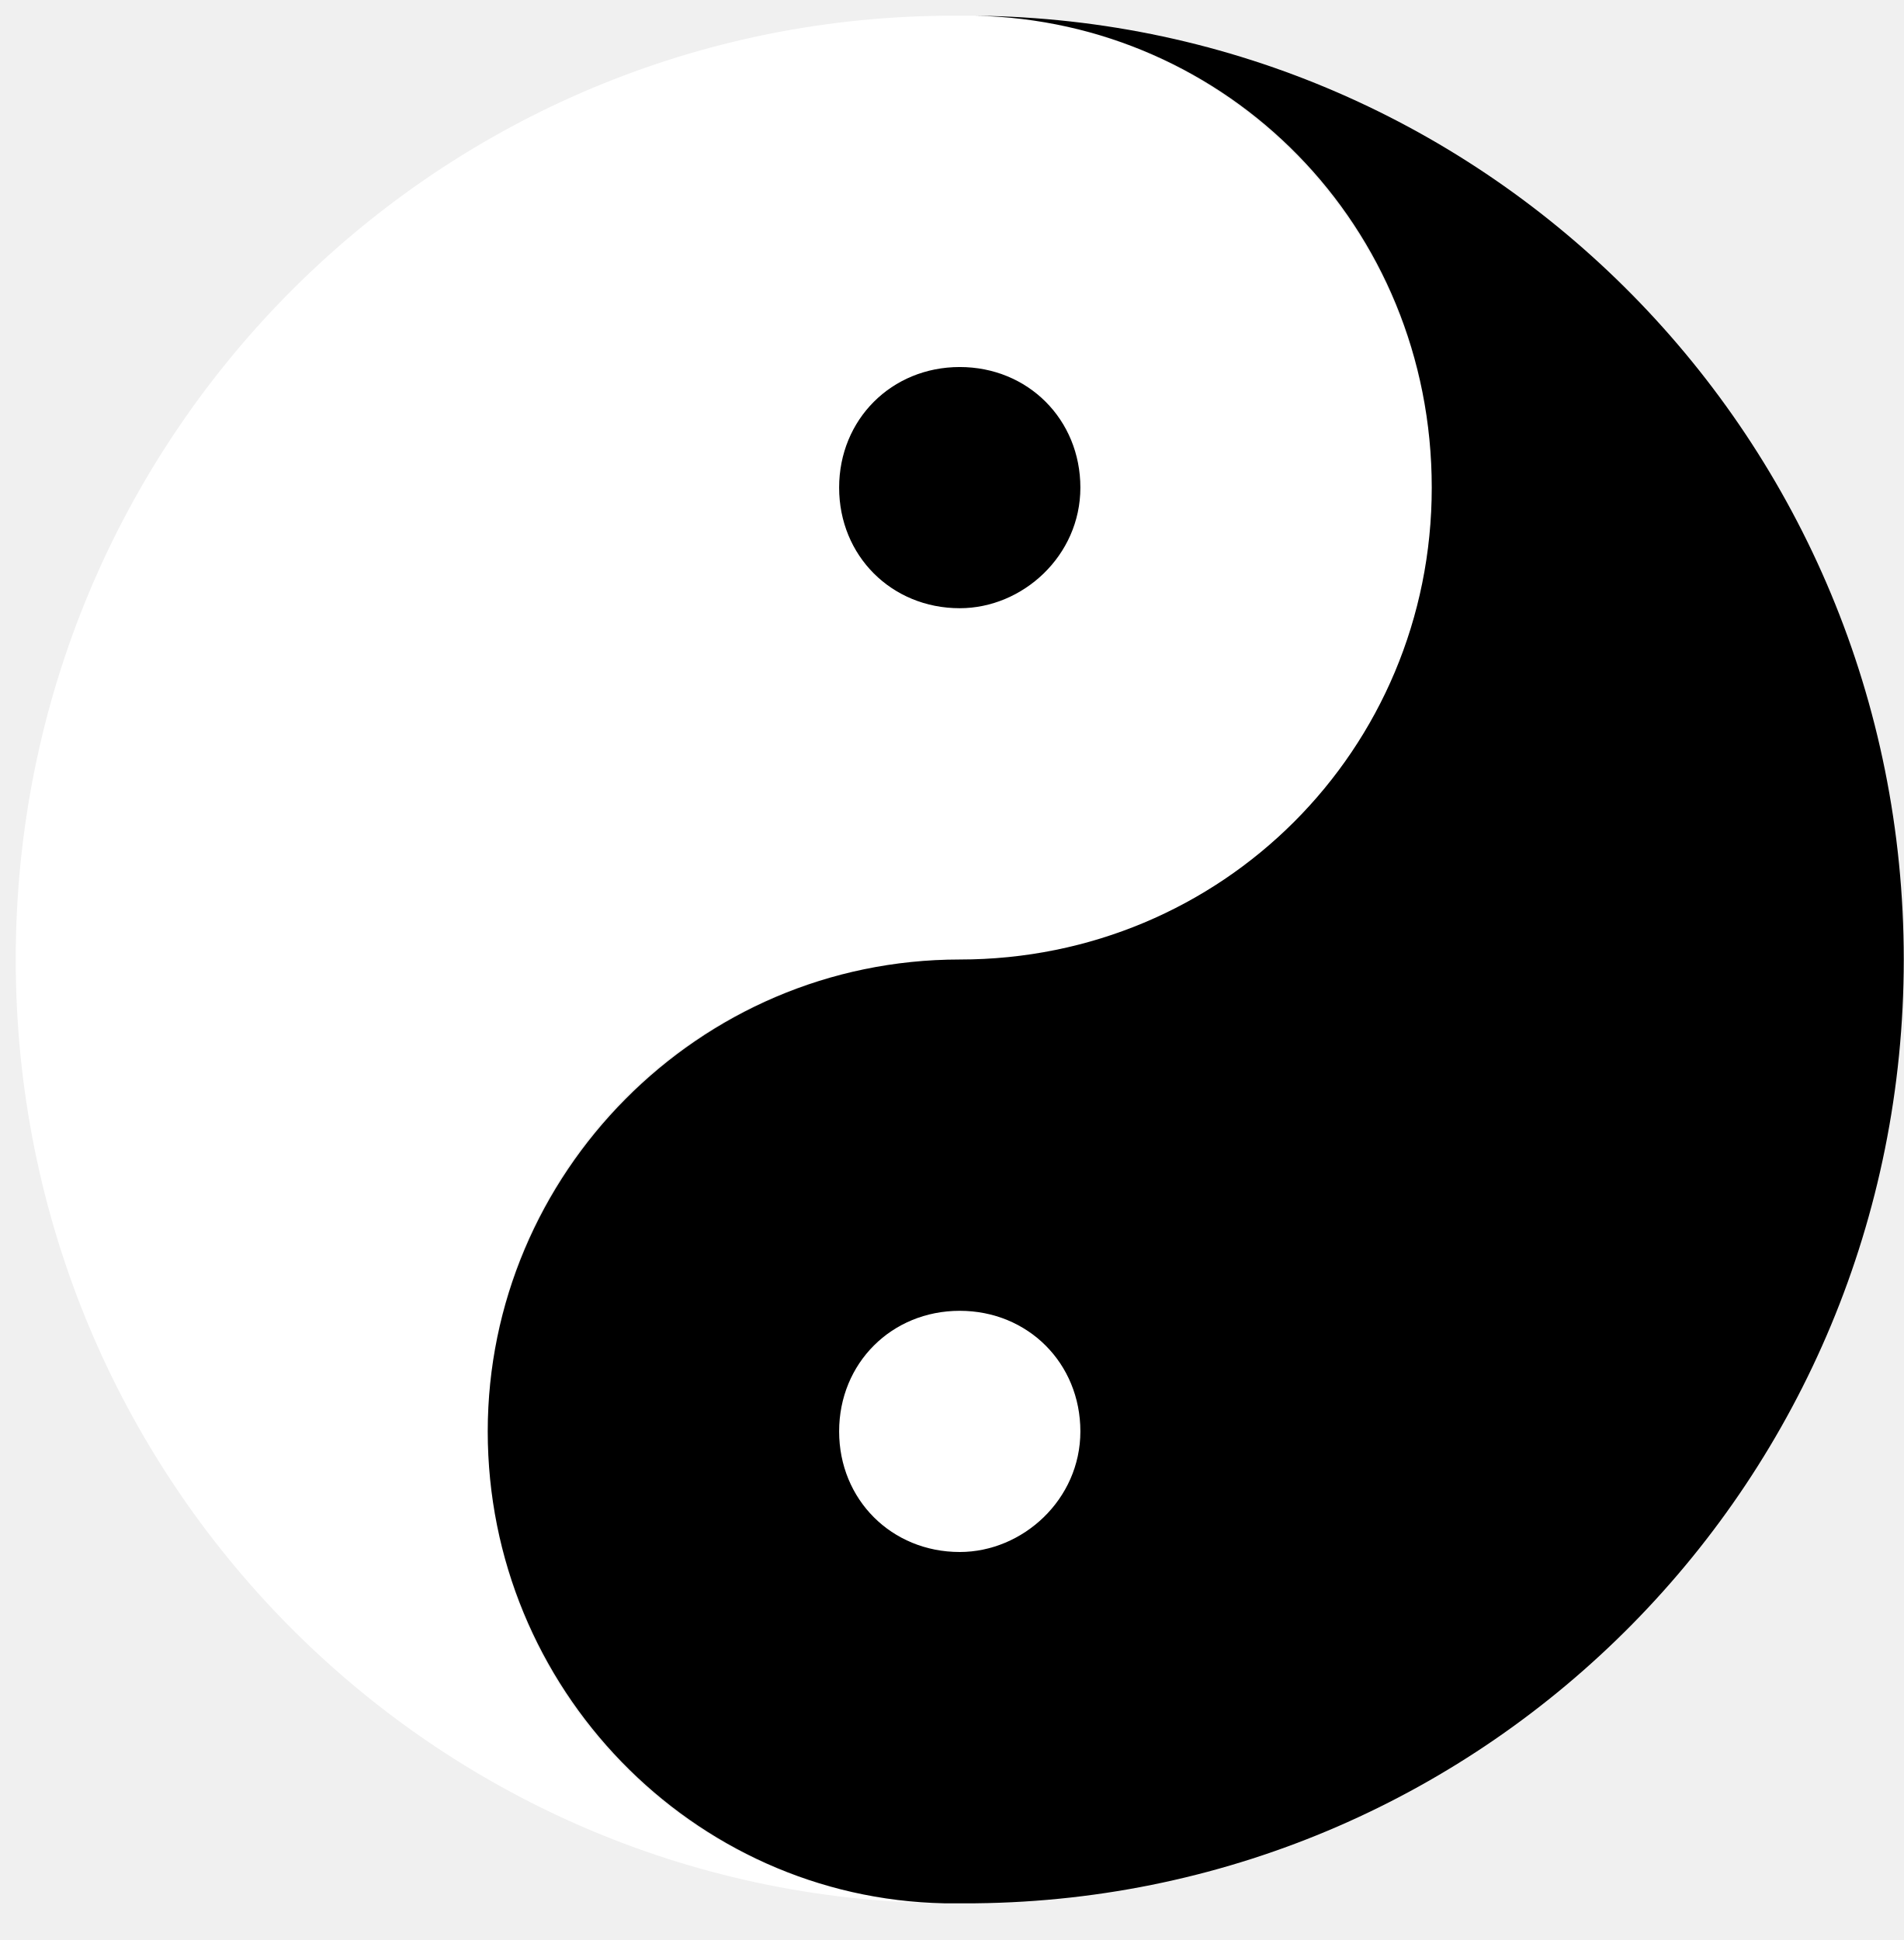
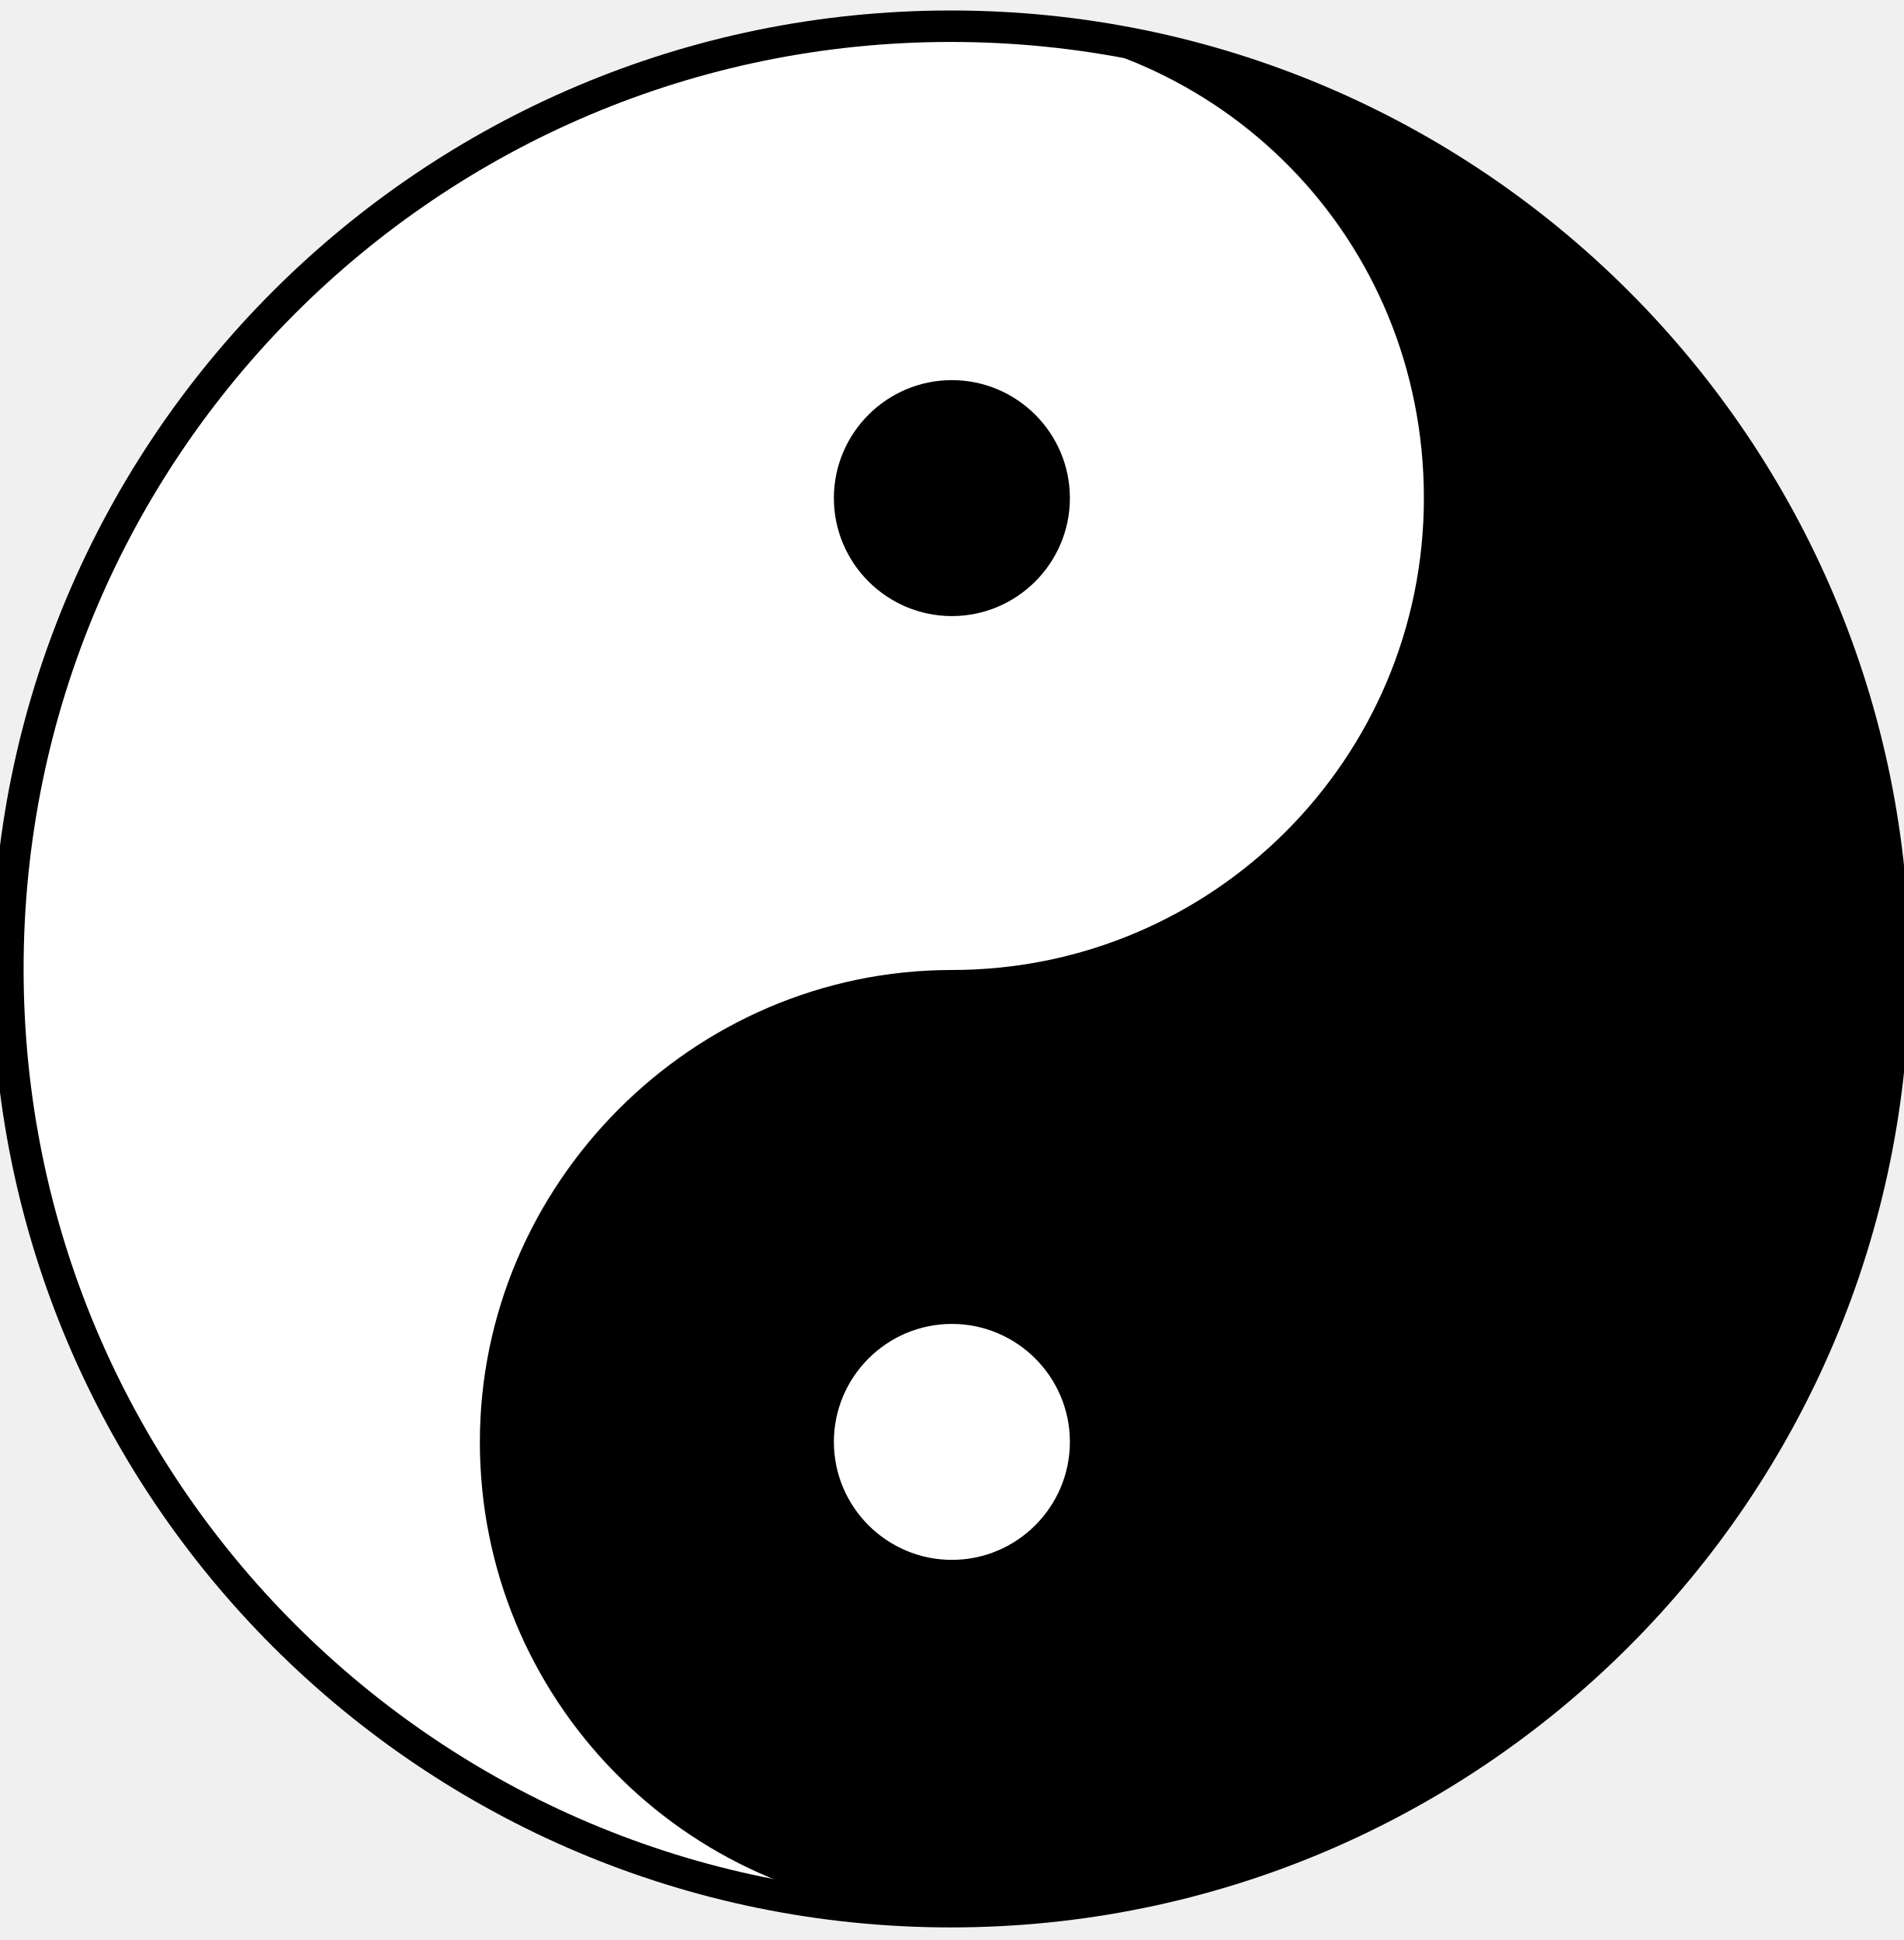
<svg xmlns="http://www.w3.org/2000/svg" id="Layer_1" version="1.1" viewBox="0 0 36.3 37">
  <defs>
    <style>
      .st0 {
+         fill: none;
+         stroke: #000;
+         stroke-width: .6px;
+       }
+ 
+       .st1 {
        fill: #fff;
      }
    </style>
  </defs>
-   <path class="st0" d="M27.3,9.3c0,5-4,9-9,9s-9,4-9,9,3.9,8.9,8.7,9C8.2,36.2.3,28.2.3,18.3S8.2.4,18,.3c0,0,.2,0,.3,0s.2,0,.3,0c4.8.1,8.7,4.1,8.7,9Z" />
-   <path d="M18.3,11.6c1.2,0,2.3-1,2.3-2.3s-1-2.3-2.3-2.3-2.3,1-2.3,2.3,1,2.3,2.3,2.3Z" />
-   <path d="M36.3,18.3c0,9.9-7.9,17.9-17.7,18,0,0-.2,0-.3,0s-.2,0-.3,0c-4.8-.1-8.7-4.1-8.7-9s4-9,9-9,9-4,9-9S23.4.4,18.6.3c9.8.1,17.7,8.1,17.7,18Z" />
-   <path class="st0" d="M18.3,29.6c1.2,0,2.3-1,2.3-2.3s-1-2.3-2.3-2.3-2.3,1-2.3,2.3,1,2.3,2.3,2.3Z" />
+   <path class="st1" d="M27.15,9.5c0,4.97-4.03,9-9,9s-9,4.03-9,9,3.89,8.86,8.74,9C8.07,36.36.15,28.35.15,18.5S8.07.64,17.89.5c.09,0,.18,0,.26,0s.18,0,.26,0c4.85.14,8.74,4.12,8.74,9Z" />
+   <path d="M18.15,11.75c1.24,0,2.25-1.01,2.25-2.25s-1.01-2.25-2.25-2.25-2.25,1.01-2.25,2.25,1.01,2.25,2.25,2.25Z" />
+   <path d="M36.15,18.5c0,9.85-7.91,17.86-17.74,18-.09,0-.18,0-.26,0s-.18,0-.26,0c-4.85-.14-8.74-4.11-8.74-9s4.03-9,9-9,9-4.03,9-9S23.26.64,18.41.5c9.82.14,17.74,8.14,17.74,18Z" />
+   <path class="st1" d="M18.15,29.75c1.24,0,2.25-1.01,2.25-2.25s-1.01-2.25-2.25-2.25-2.25,1.01-2.25,2.25,1.01,2.25,2.25,2.25Z" />
+   <circle class="st0" cx="18.13" cy="18.48" r="17.98" />
</svg>
